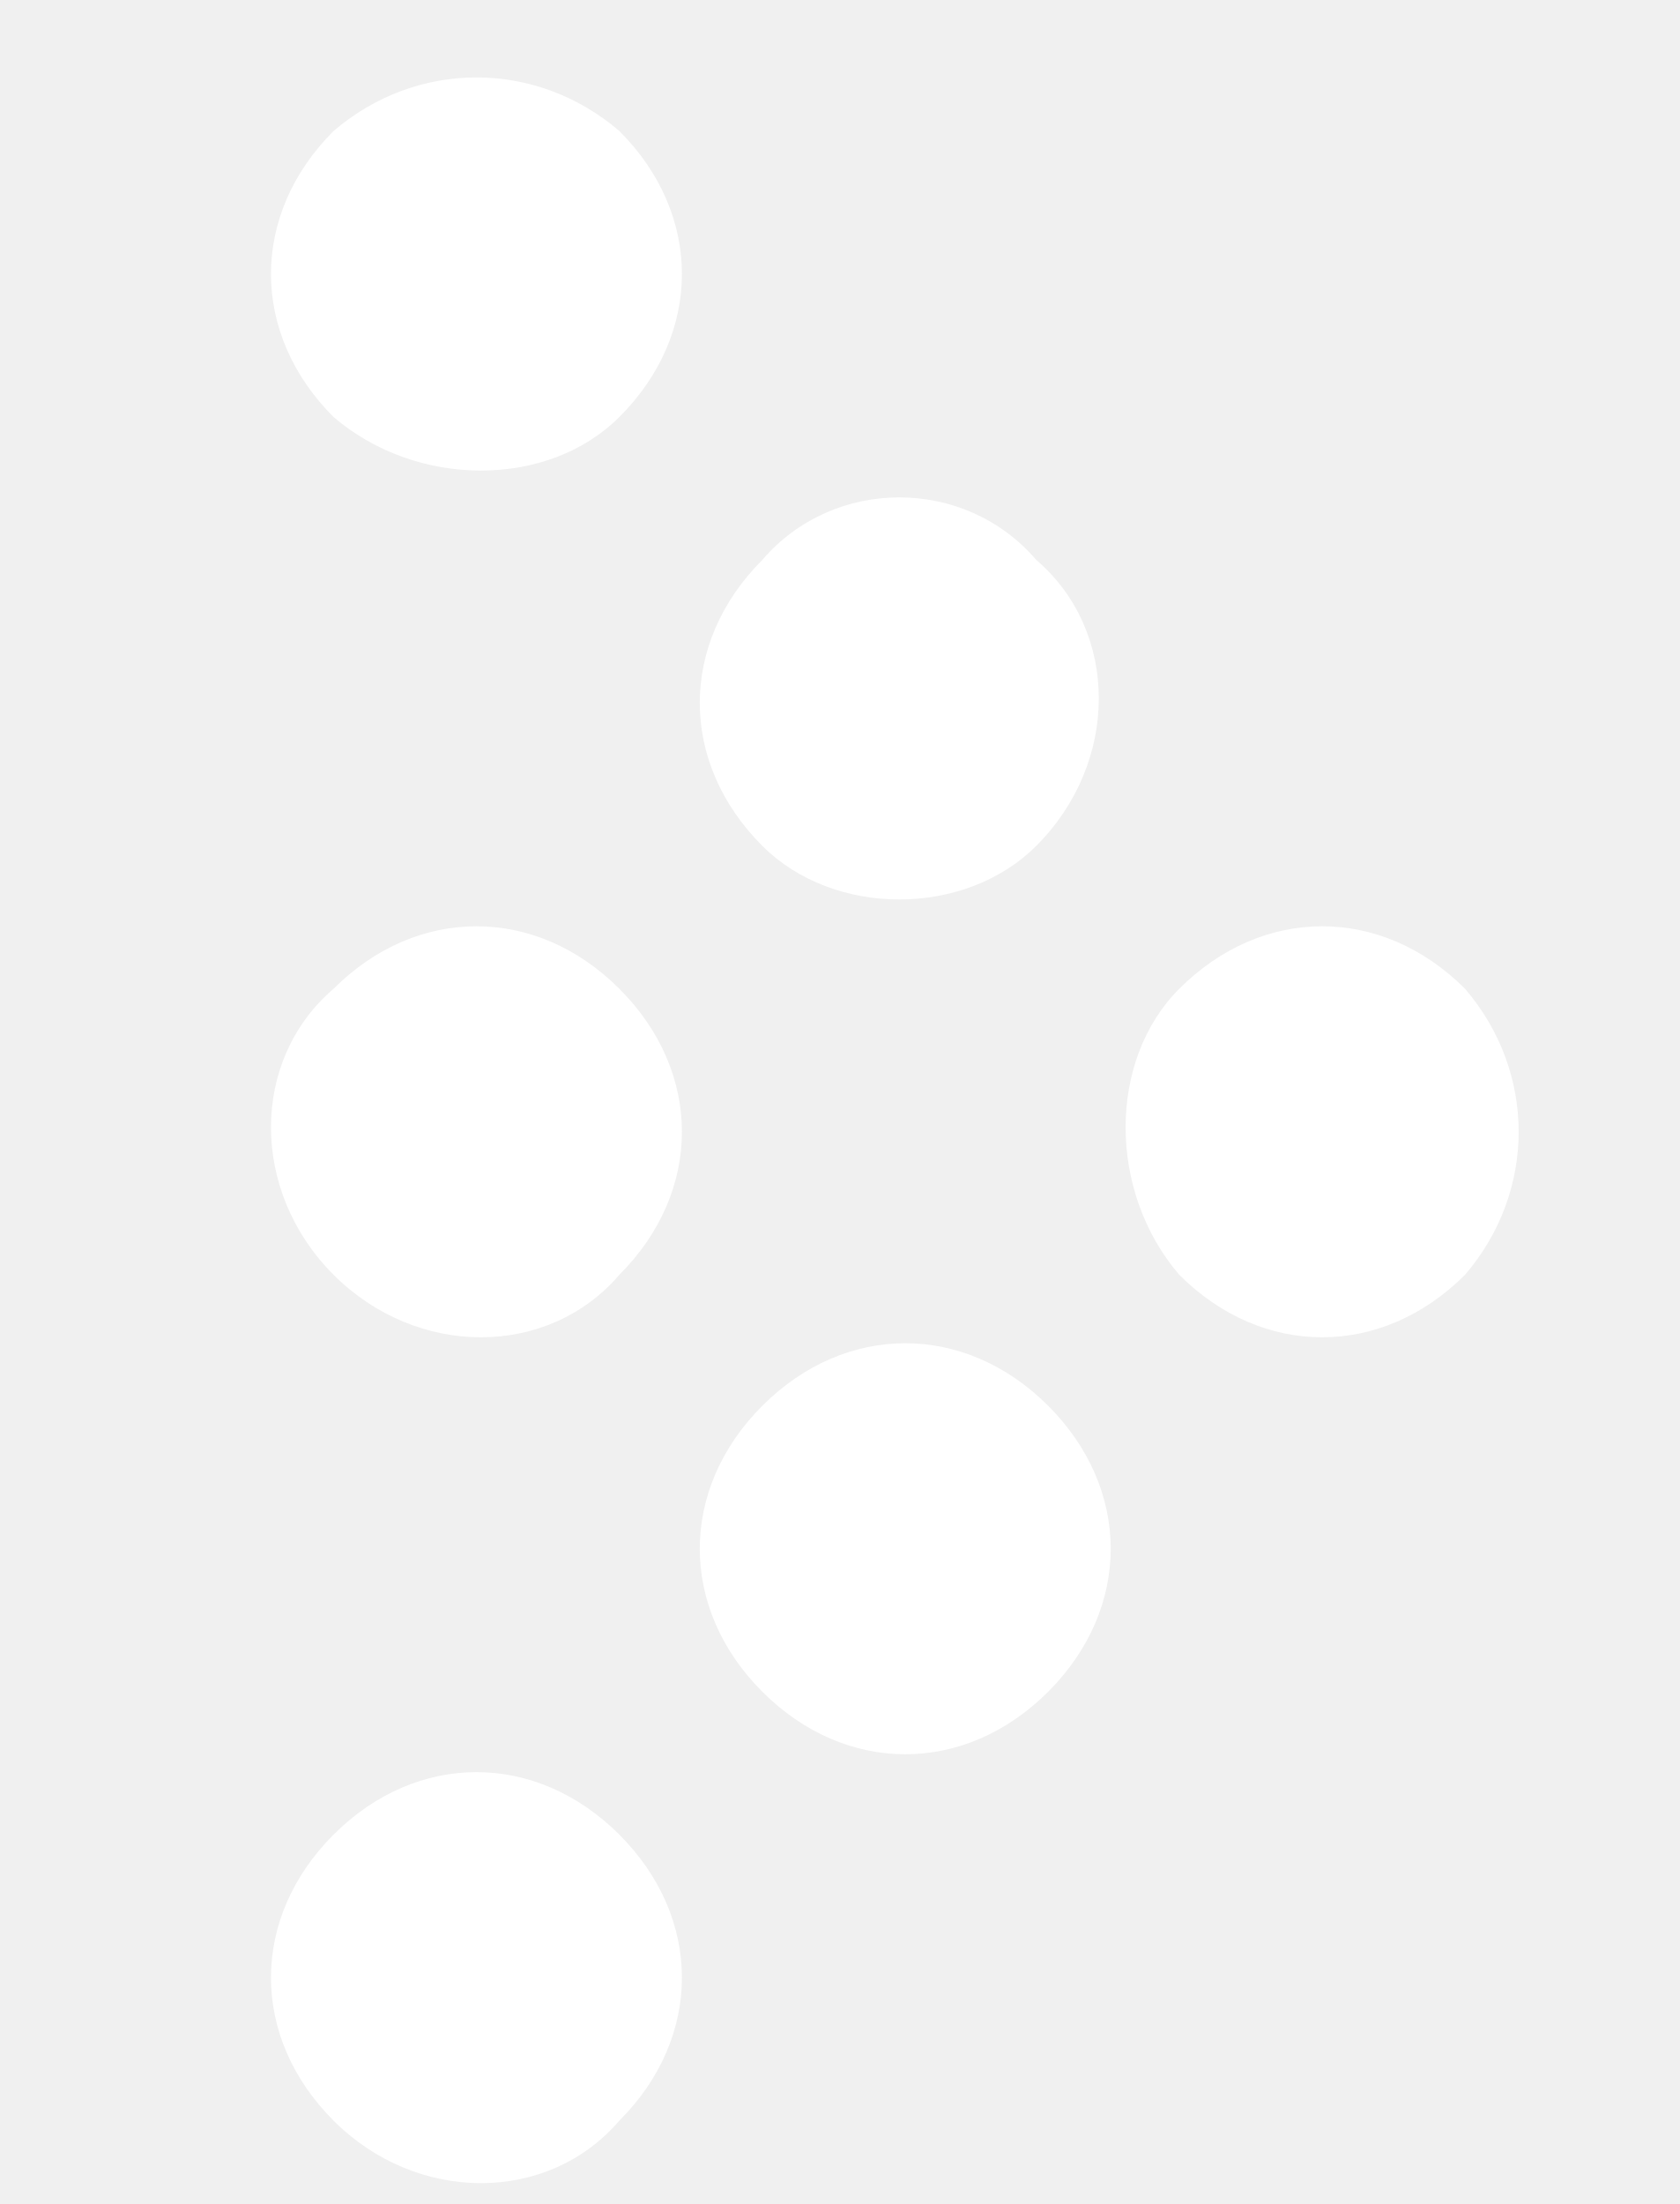
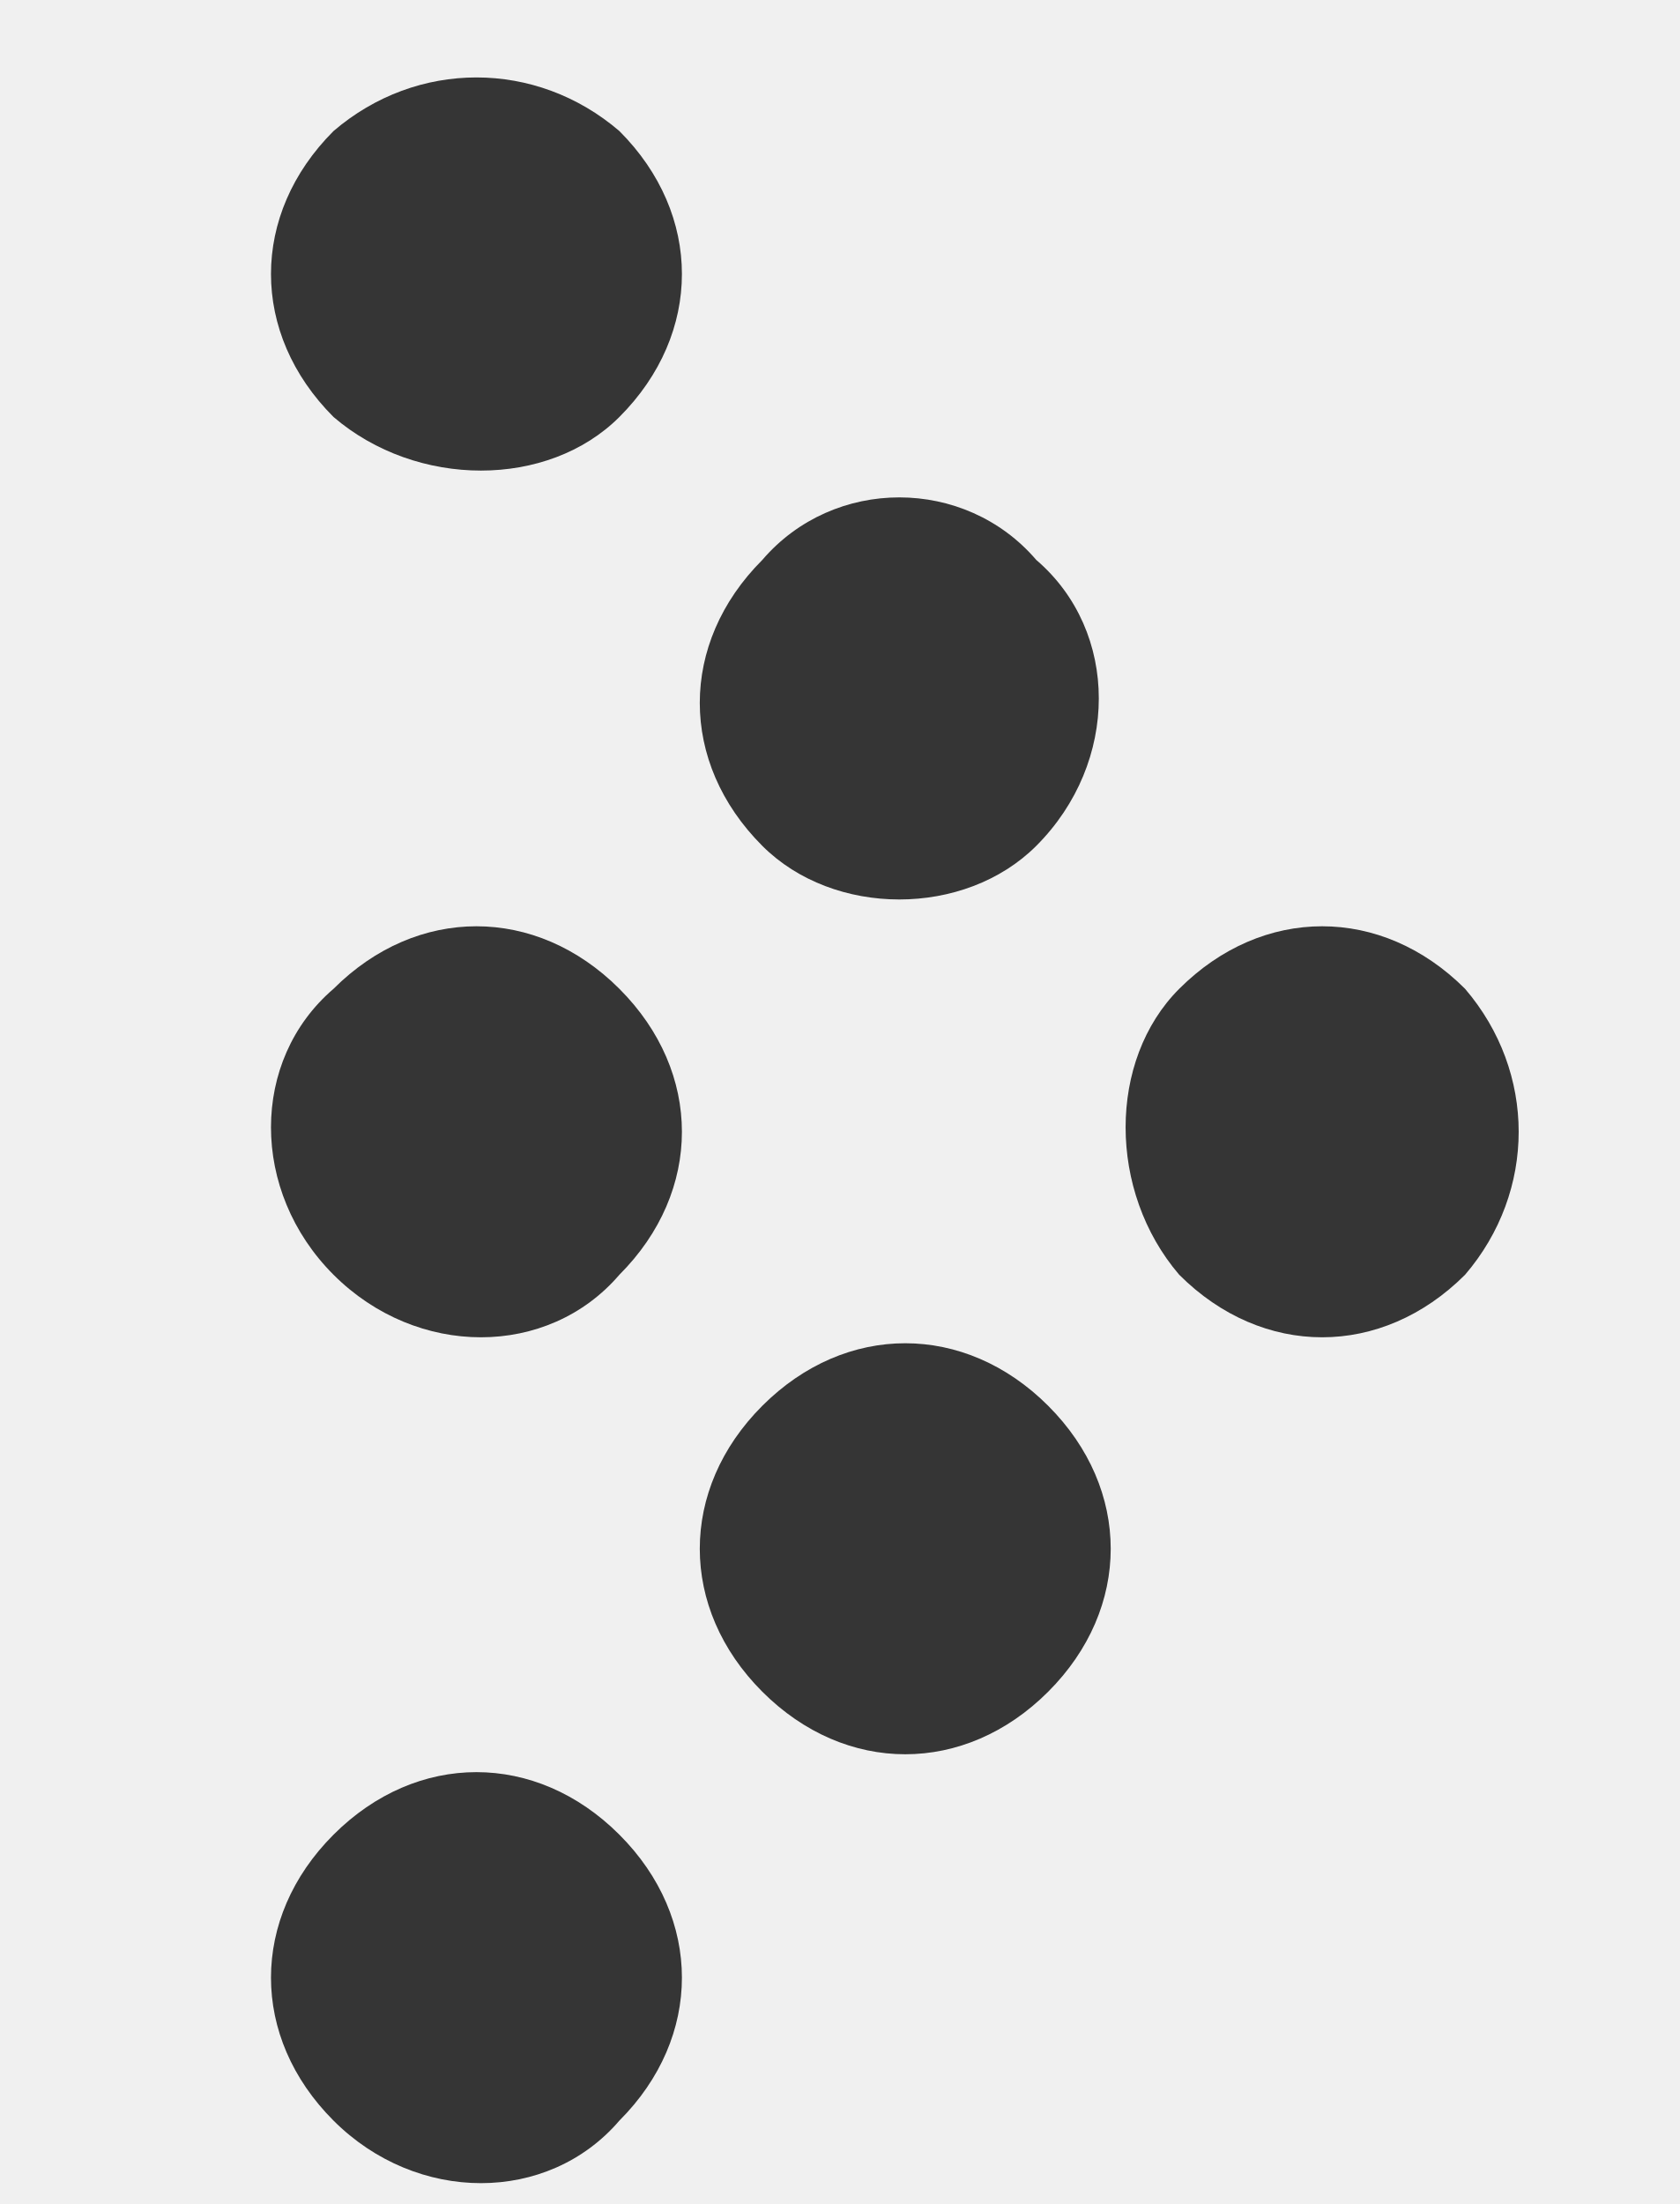
<svg xmlns="http://www.w3.org/2000/svg" version="1.1" id="Capa_1" x="0px" y="0px" viewBox="0 0 14.1 18.5" style="enable-background:new 0 0 14.1 18.5;" xml:space="preserve">
  <style type="text/css">
- 	.st0{fill:#FFFFFF;}
+ 	.st0{fill:#353535;}
</style>
  <g>
    <path class="st0" d="M2.8,1.1c0.7-0.6,1.7-0.6,2.4,0c0.7,0.7,0.7,1.7,0,2.4c-0.6,0.6-1.7,0.6-2.4,0C2.1,2.8,2.1,1.8,2.8,1.1   L2.8,1.1z" />
    <path class="st0" d="M6.4,4.7C7,4,8.1,4,8.7,4.7c0.7,0.6,0.7,1.7,0,2.4C8.1,7.7,7,7.7,6.4,7.1C5.7,6.4,5.7,5.4,6.4,4.7L6.4,4.7z" />
    <path class="st0" d="M9.9,8.3c0.7-0.7,1.7-0.7,2.4,0c0.6,0.7,0.6,1.7,0,2.4c-0.7,0.7-1.7,0.7-2.4,0C9.3,10,9.3,8.9,9.9,8.3L9.9,8.3   z" />
-     <path class="st0" d="M2.8,8.3c0.7-0.7,1.7-0.7,2.4,0c0.7,0.7,0.7,1.7,0,2.4c-0.6,0.7-1.7,0.7-2.4,0C2.1,10,2.1,8.9,2.8,8.3L2.8,8.3   z" />
-     <path class="st0" d="M6.4,11.8c0.7-0.7,1.7-0.7,2.4,0c0.7,0.7,0.7,1.7,0,2.4c-0.7,0.7-1.7,0.7-2.4,0C5.7,13.5,5.7,12.5,6.4,11.8   L6.4,11.8z" />
+     <path class="st0" d="M2.8,8.3c0.7-0.7,1.7-0.7,2.4,0s0.7,1.7,0,2.4c-0.6,0.7-1.7,0.7-2.4,0C2.1,10,2.1,8.9,2.8,8.3L2.8,8.3z" />
+     <path class="st0" d="M6.4,11.8c0.7-0.7,1.7-0.7,2.4,0s0.7,1.7,0,2.4c-0.7,0.7-1.7,0.7-2.4,0C5.7,13.5,5.7,12.5,6.4,11.8L6.4,11.8z" />
    <path class="st0" d="M2.8,15.4c0.7-0.7,1.7-0.7,2.4,0c0.7,0.7,0.7,1.7,0,2.4c-0.6,0.7-1.7,0.7-2.4,0C2.1,17.1,2.1,16.1,2.8,15.4   L2.8,15.4z" />
  </g>
</svg>
